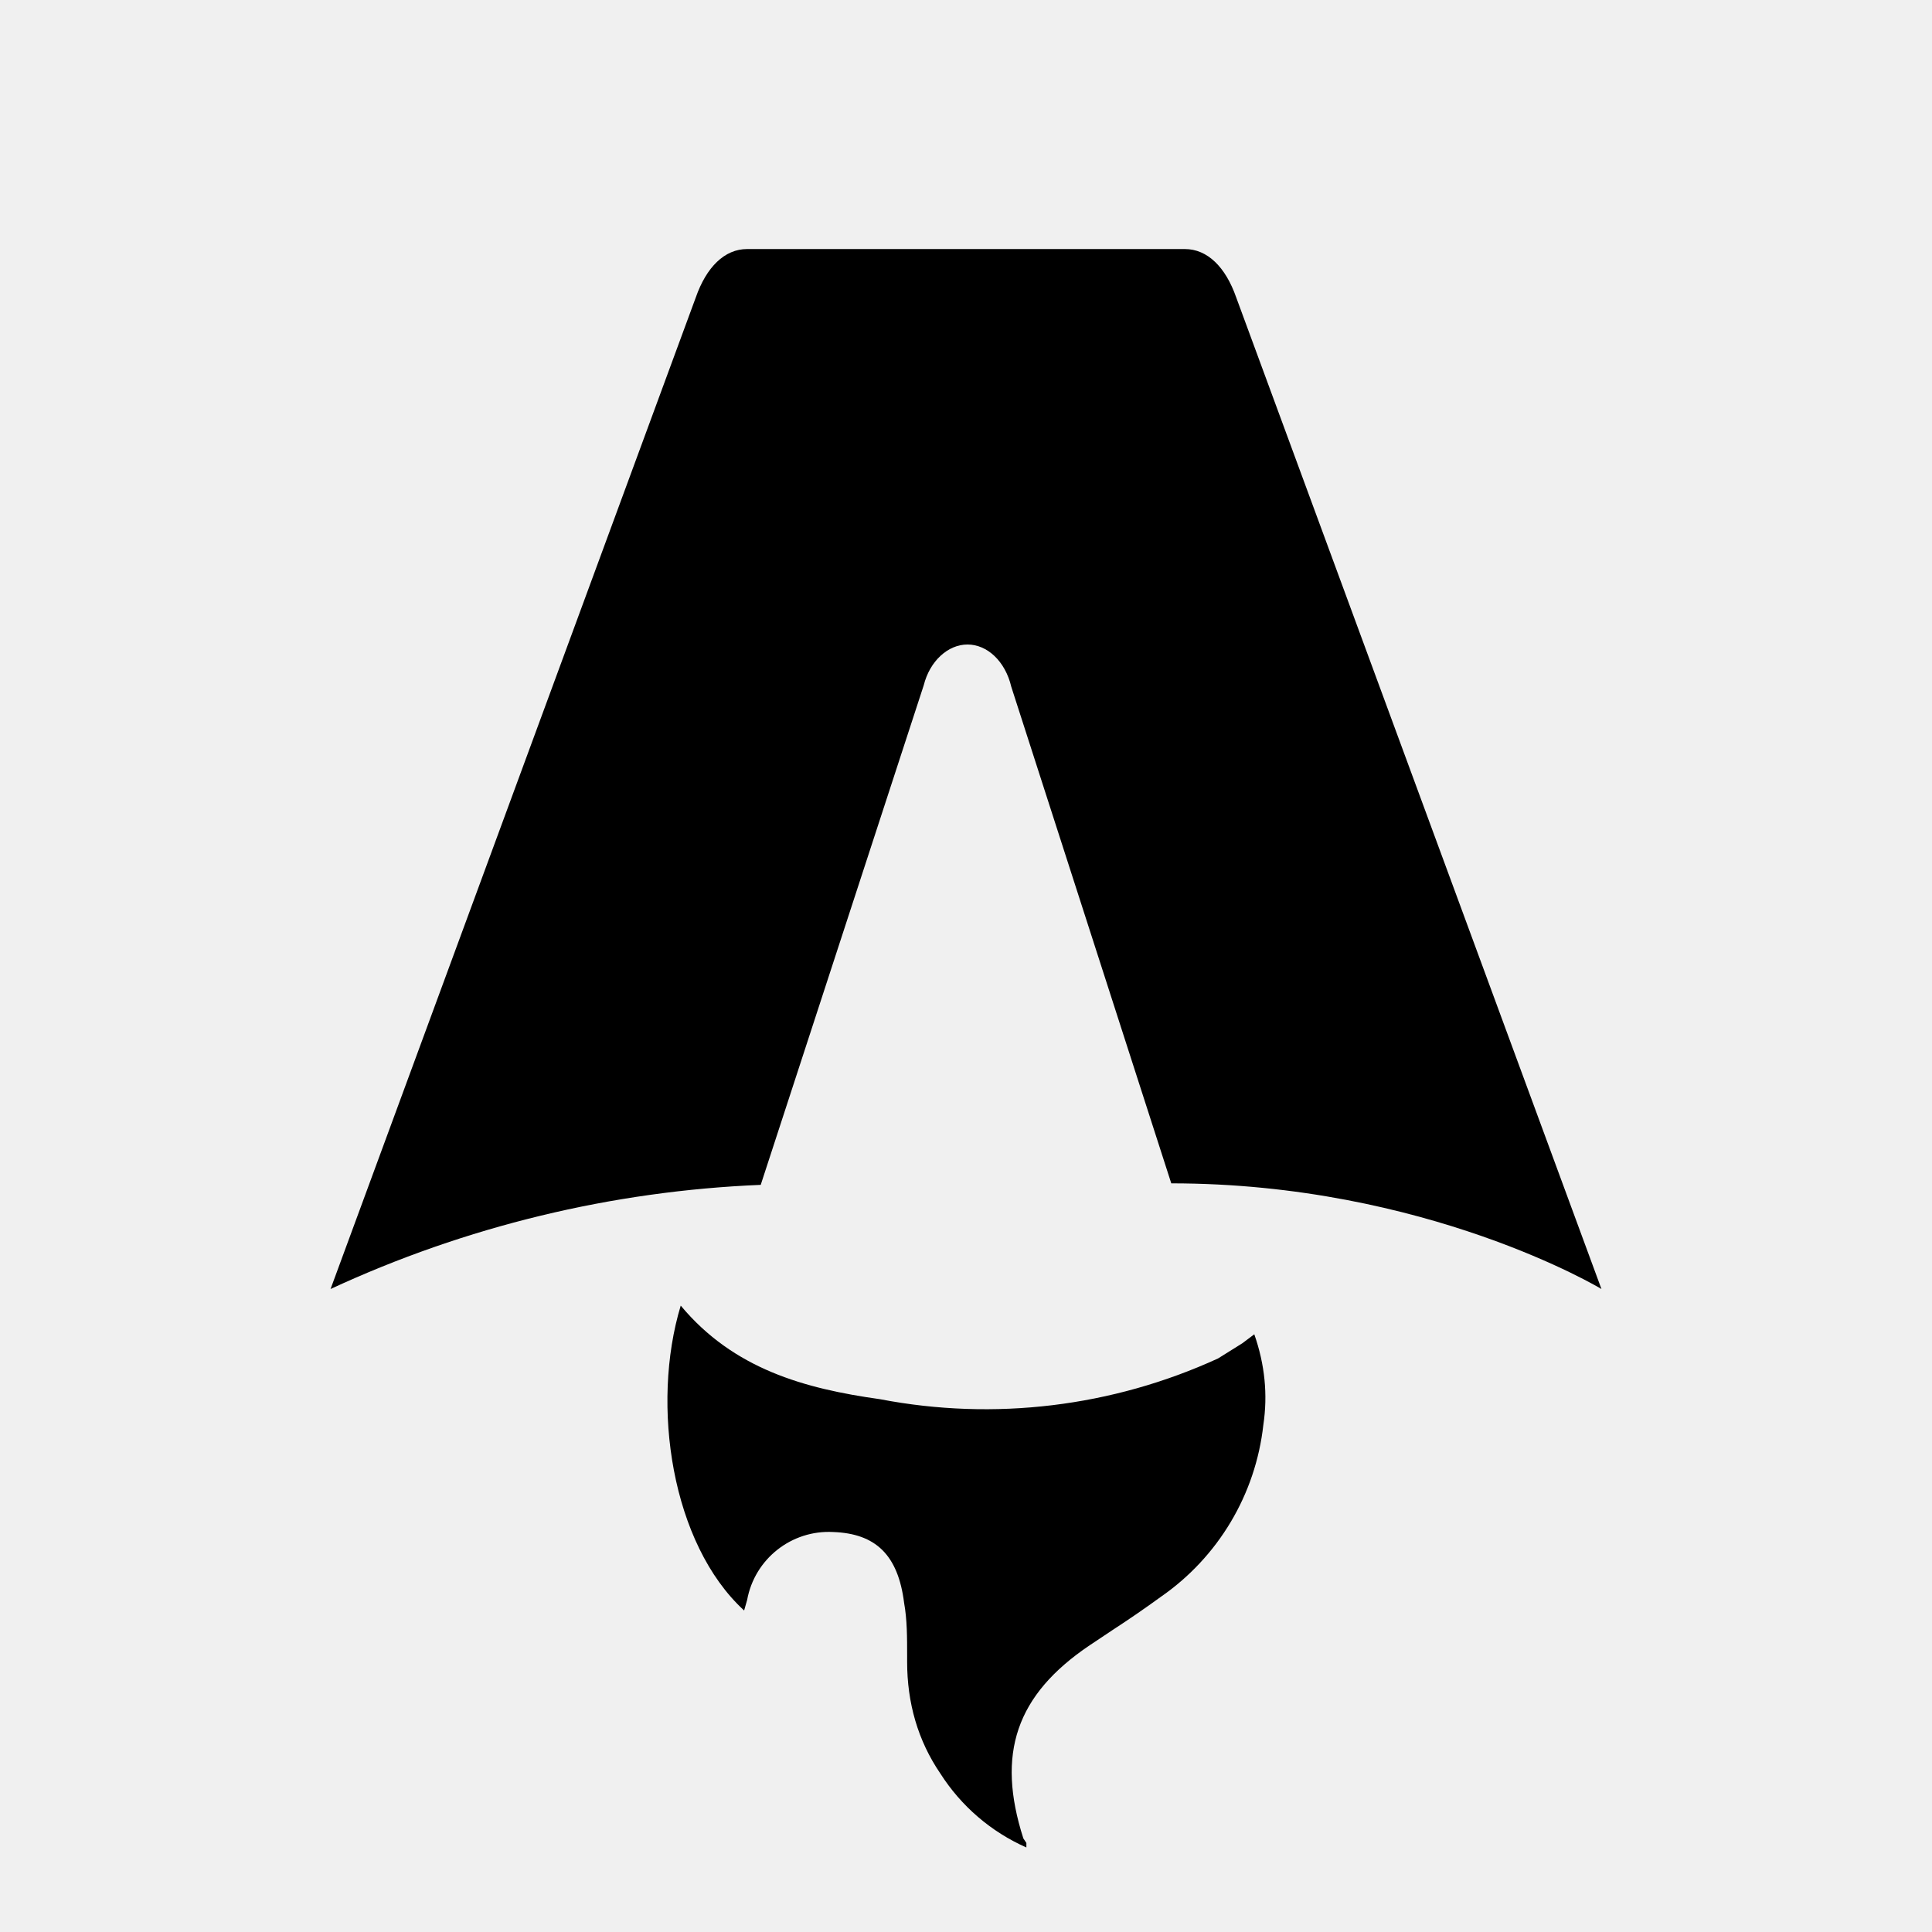
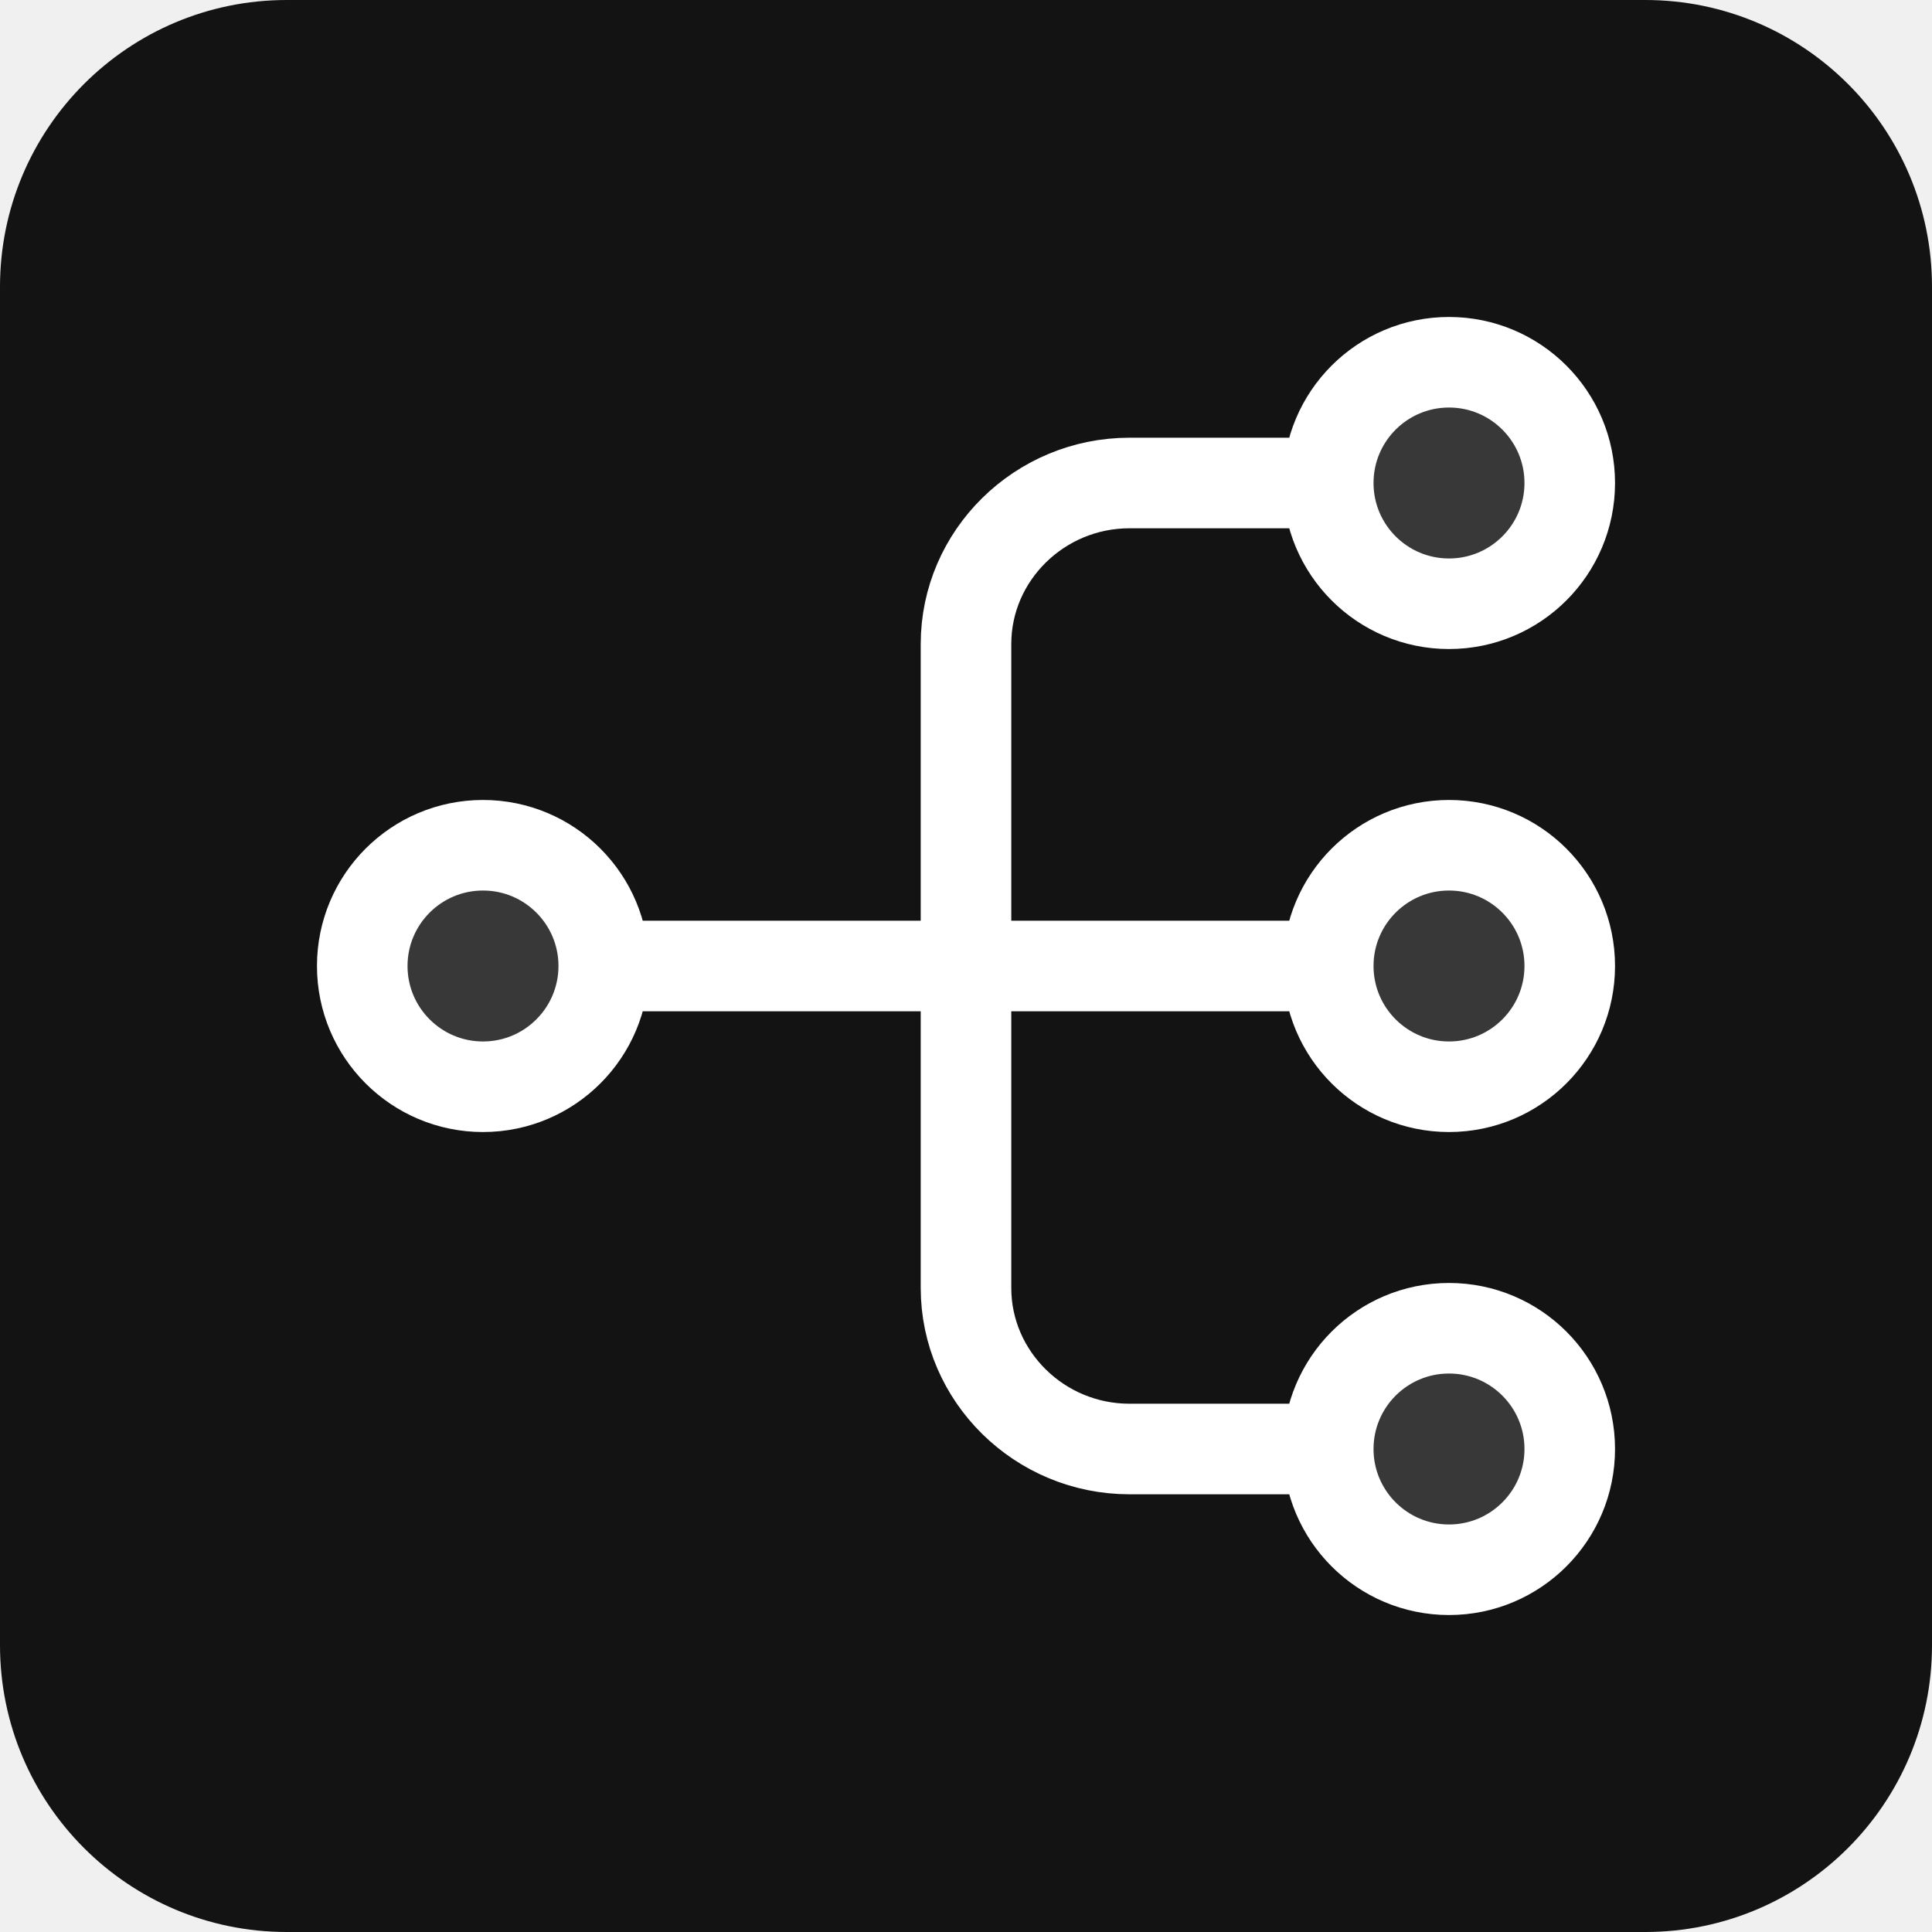
- <svg xmlns="http://www.w3.org/2000/svg" fill="none" viewBox="0 0 128 128">
-   <path d="M50.4 78.5a75.1 75.1 0 0 0-28.5 6.9l24.2-65.7c.7-2 1.9-3.2 3.4-3.2h29c1.5 0 2.7 1.2 3.4 3.2l24.2 65.7s-11.6-7-28.5-7L67 45.5c-.4-1.7-1.6-2.8-2.9-2.8-1.3 0-2.5 1.1-2.9 2.7L50.4 78.5Zm-1.1 28.2Zm-4.2-20.2c-2 6.6-.6 15.8 4.2 20.2a17.5 17.5 0 0 1 .2-.7 5.5 5.5 0 0 1 5.7-4.5c2.8.1 4.3 1.5 4.7 4.7.2 1.1.2 2.3.2 3.5v.4c0 2.7.7 5.2 2.2 7.4a13 13 0 0 0 5.7 4.9v-.3l-.2-.3c-1.8-5.6-.5-9.5 4.4-12.8l1.5-1a73 73 0 0 0 3.2-2.2 16 16 0 0 0 6.8-11.4c.3-2 .1-4-.6-6l-.8.6-1.6 1a37 37 0 0 1-22.4 2.7c-5-.7-9.7-2-13.2-6.2Z" />
-   <style>
-         path { fill: #000; }
-         @media (prefers-color-scheme: dark) {
-             path { fill: #FFF; }
-         }
-     </style>
+ <svg xmlns="http://www.w3.org/2000/svg" width="512" height="512" viewBox="0 0 512 512">
+   <defs>
+     <clipPath id="canvas-clip">
+       <rect width="512" height="512" rx="76" ry="76" />
+     </clipPath>
+   </defs>
+   <rect width="512" height="512" rx="76" ry="76" fill="#131313" clip-path="url(#canvas-clip)" />
+   <g clip-path="url(#canvas-clip)">
+     <g transform="rotate(270, 256, 256)">
+       <g transform="translate(64 64) scale(16 16) translate(0 0)">
+         <g fill="none">
+           <path fill="#FFFFFF" fill-opacity=".16" d="M4 22a2 2 0 1 0 0-4a2 2 0 0 0 0 4m8-16a2 2 0 1 0 0-4a2 2 0 0 0 0 4m0 16a2 2 0 1 0 0-4a2 2 0 0 0 0 4m8 0a2 2 0 1 0 0-4a2 2 0 0 0 0 4" />
+           <path stroke="#FFFFFF" stroke-linecap="round" stroke-linejoin="round" stroke-miterlimit="10" stroke-width="1.5" d="M12 18a2 2 0 1 0 0 4a2 2 0 0 0 0-4m0 0V6m0 0a2 2 0 1 0 0-4a2 2 0 0 0 0 4m8 12a2 2 0 1 0 0 4a2 2 0 0 0 0-4m0 0v-3.293C20 13.218 18.8 12 17.333 12H6.667C5.2 12 4 13.218 4 14.707V18m0 0a2 2 0 1 0 0 4a2 2 0 0 0 0-4" />
+         </g>
+       </g>
+     </g>
+   </g>
</svg>
